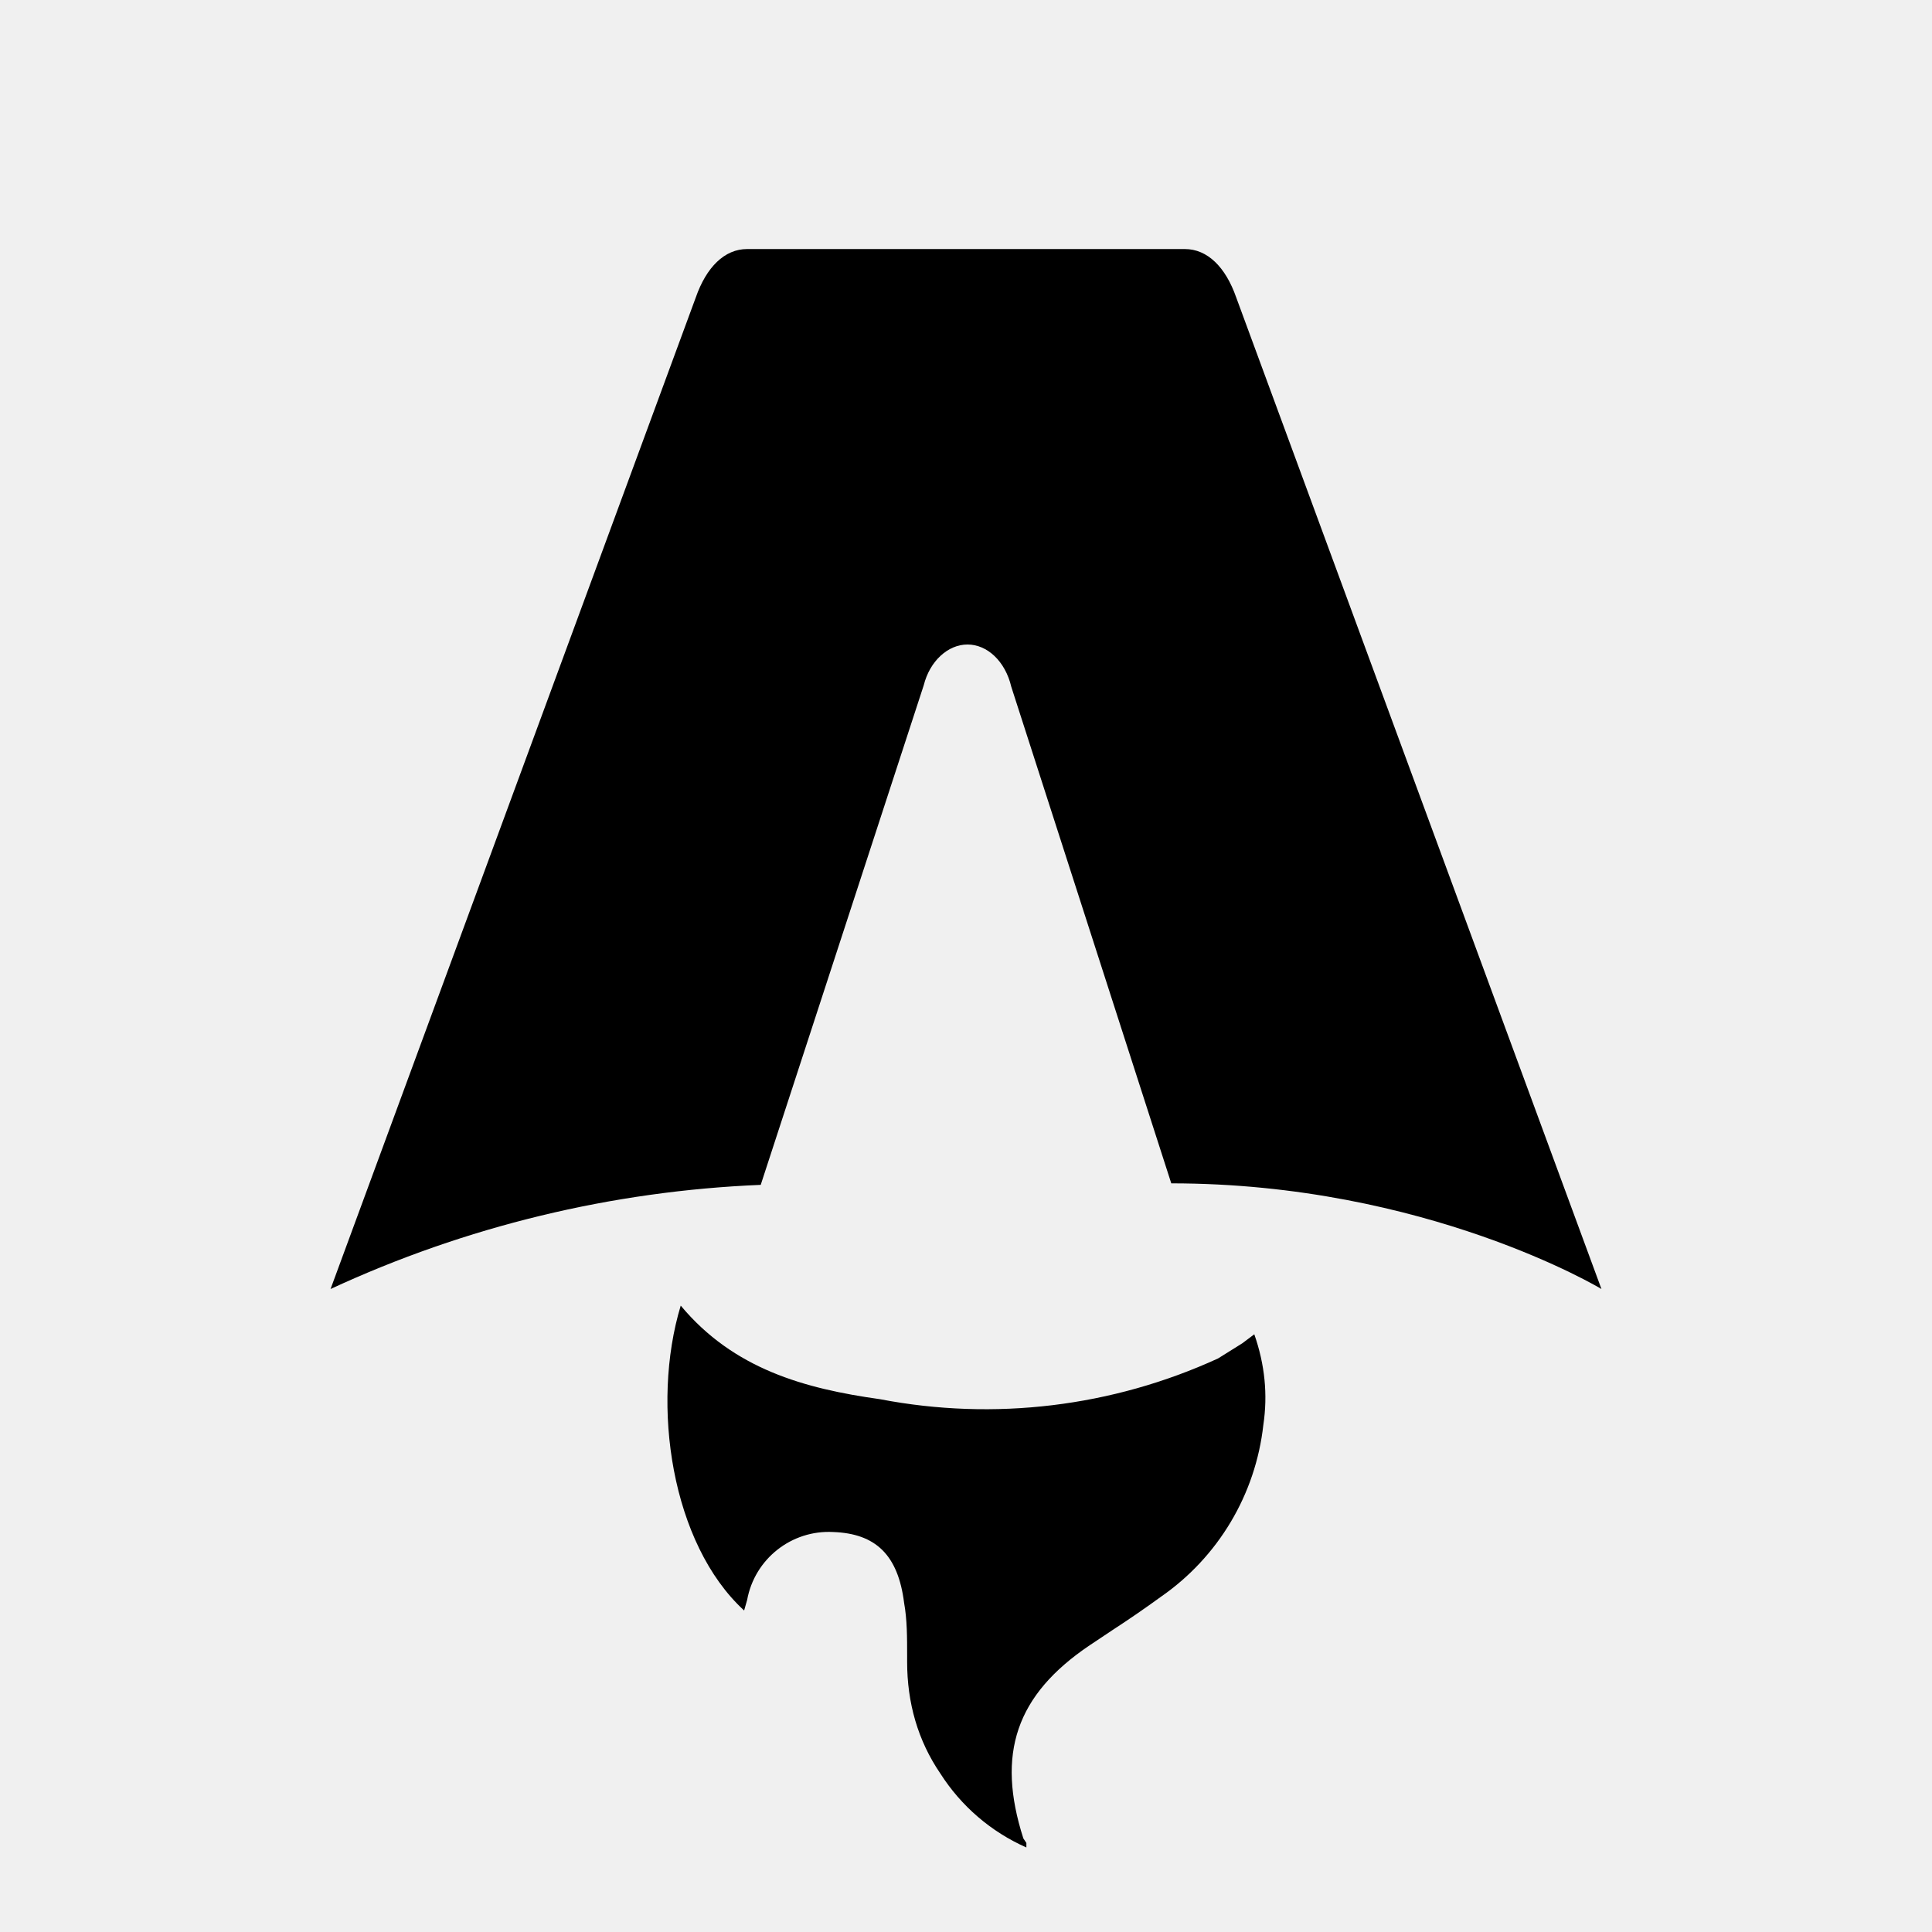
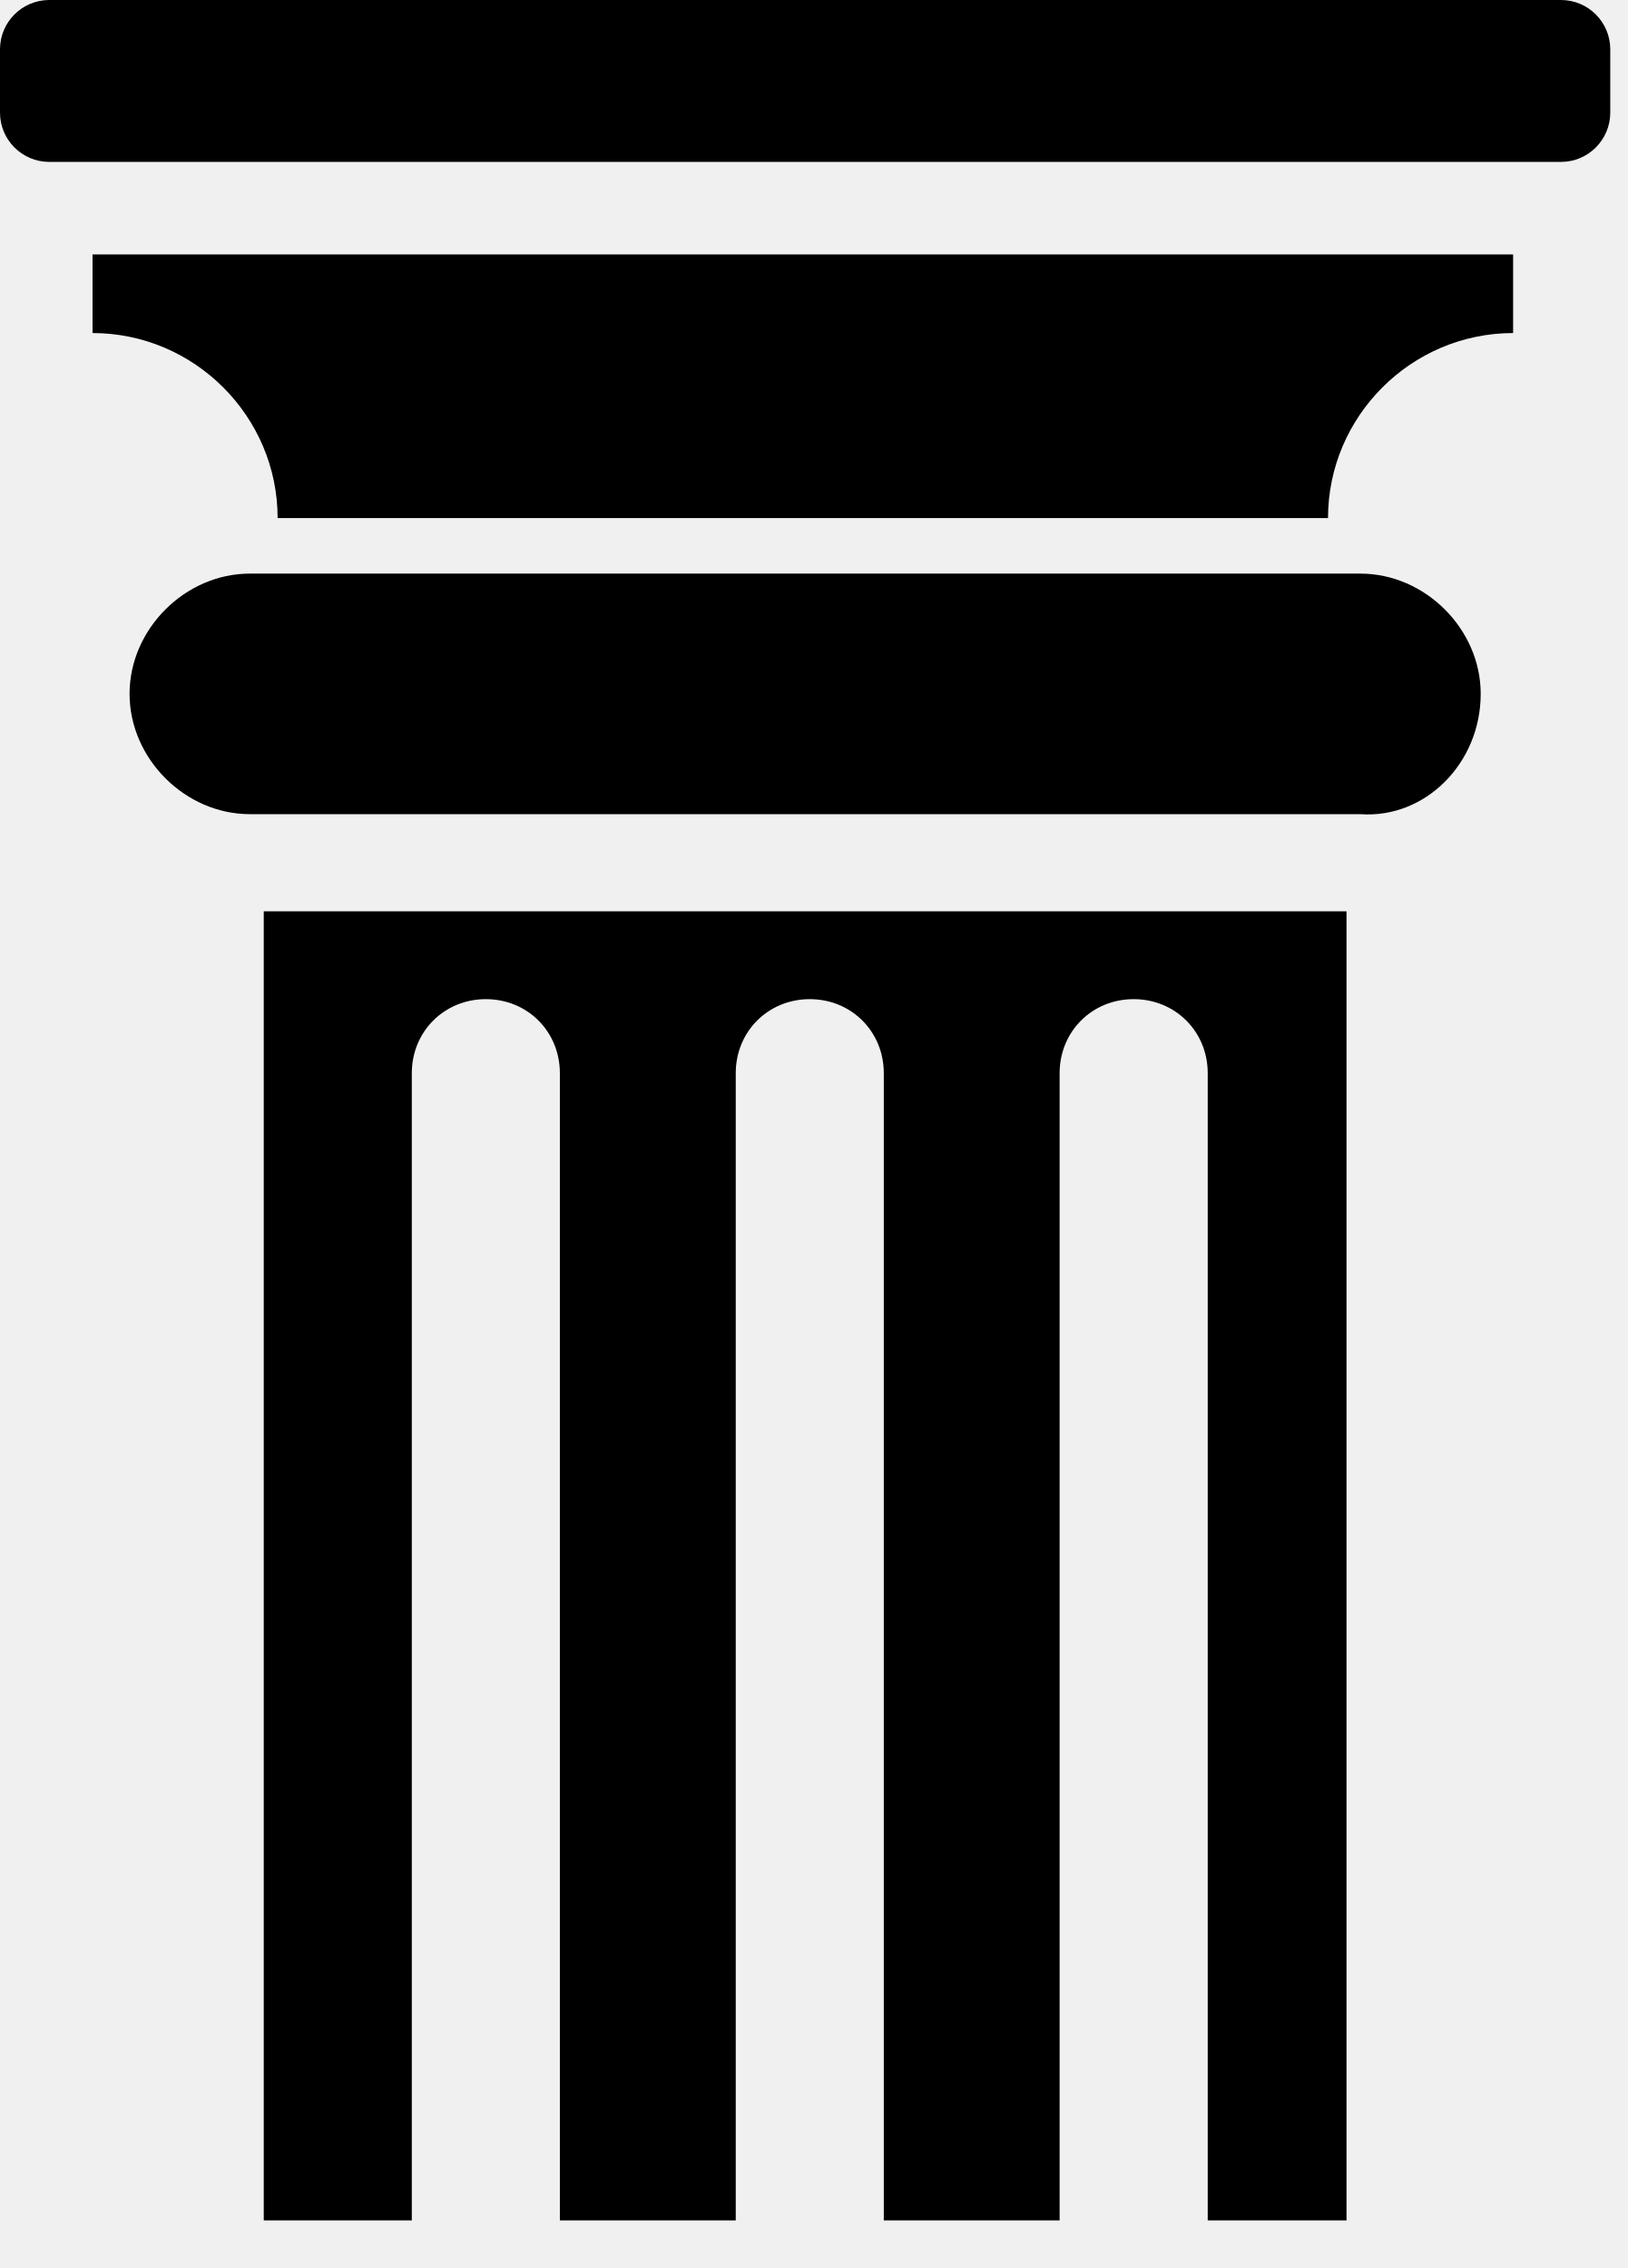
- <svg xmlns="http://www.w3.org/2000/svg" fill="none" viewBox="0 0 128 128">
-   <path d="M50.4 78.5a75.1 75.1 0 0 0-28.5 6.9l24.2-65.7c.7-2 1.9-3.2 3.4-3.2h29c1.5 0 2.7 1.2 3.4 3.2l24.2 65.7s-11.6-7-28.5-7L67 45.5c-.4-1.7-1.6-2.8-2.9-2.8-1.3 0-2.5 1.1-2.9 2.7L50.4 78.5Zm-1.1 28.2Zm-4.2-20.2c-2 6.6-.6 15.8 4.2 20.2a17.5 17.5 0 0 1 .2-.7 5.5 5.5 0 0 1 5.7-4.5c2.8.1 4.3 1.5 4.7 4.7.2 1.1.2 2.3.2 3.5v.4c0 2.7.7 5.2 2.2 7.4a13 13 0 0 0 5.7 4.9v-.3l-.2-.3c-1.8-5.6-.5-9.5 4.4-12.8l1.5-1a73 73 0 0 0 3.2-2.2 16 16 0 0 0 6.8-11.4c.3-2 .1-4-.6-6l-.8.6-1.6 1a37 37 0 0 1-22.4 2.7c-5-.7-9.7-2-13.2-6.2Z" />
-   <style>
-         path { fill: #000; }
-         @media (prefers-color-scheme: dark) {
-             path { fill: #FFF; }
-         }
-     </style>
+ <svg xmlns="http://www.w3.org/2000/svg" width="33" height="46" viewBox="0 0 33 46" fill="none">
+   <path d="M0 1C0 0.448 0.448 0 1 0H31.65C32.202 0 32.65 0.448 32.65 1V2.284C32.65 2.836 32.202 3.284 31.65 3.284H1C0.448 3.284 0 2.836 0 2.284V1ZM30.774 5.16H1.876V6.755C3.941 6.755 5.629 8.444 5.629 10.508H26.927C26.927 8.444 28.616 6.755 30.68 6.755V5.16H30.774ZM30.023 14.073C30.023 12.76 28.897 11.634 27.584 11.634H5.066C3.753 11.634 2.627 12.76 2.627 14.073C2.627 15.387 3.753 16.513 5.066 16.513H27.584C28.897 16.607 30.023 15.481 30.023 14.073ZM27.302 45.035V18.483H5.348V45.035H8.35V21.767C8.35 20.922 9.007 20.265 9.851 20.265C10.696 20.265 11.352 20.922 11.352 21.767V45.035H14.918V21.767C14.918 20.922 15.574 20.265 16.419 20.265C17.263 20.265 17.92 20.922 17.92 21.767V45.035H21.485V21.767C21.485 20.922 22.142 20.265 22.986 20.265C23.831 20.265 24.488 20.922 24.488 21.767V45.035H27.302Z" fill="black" />
</svg>
